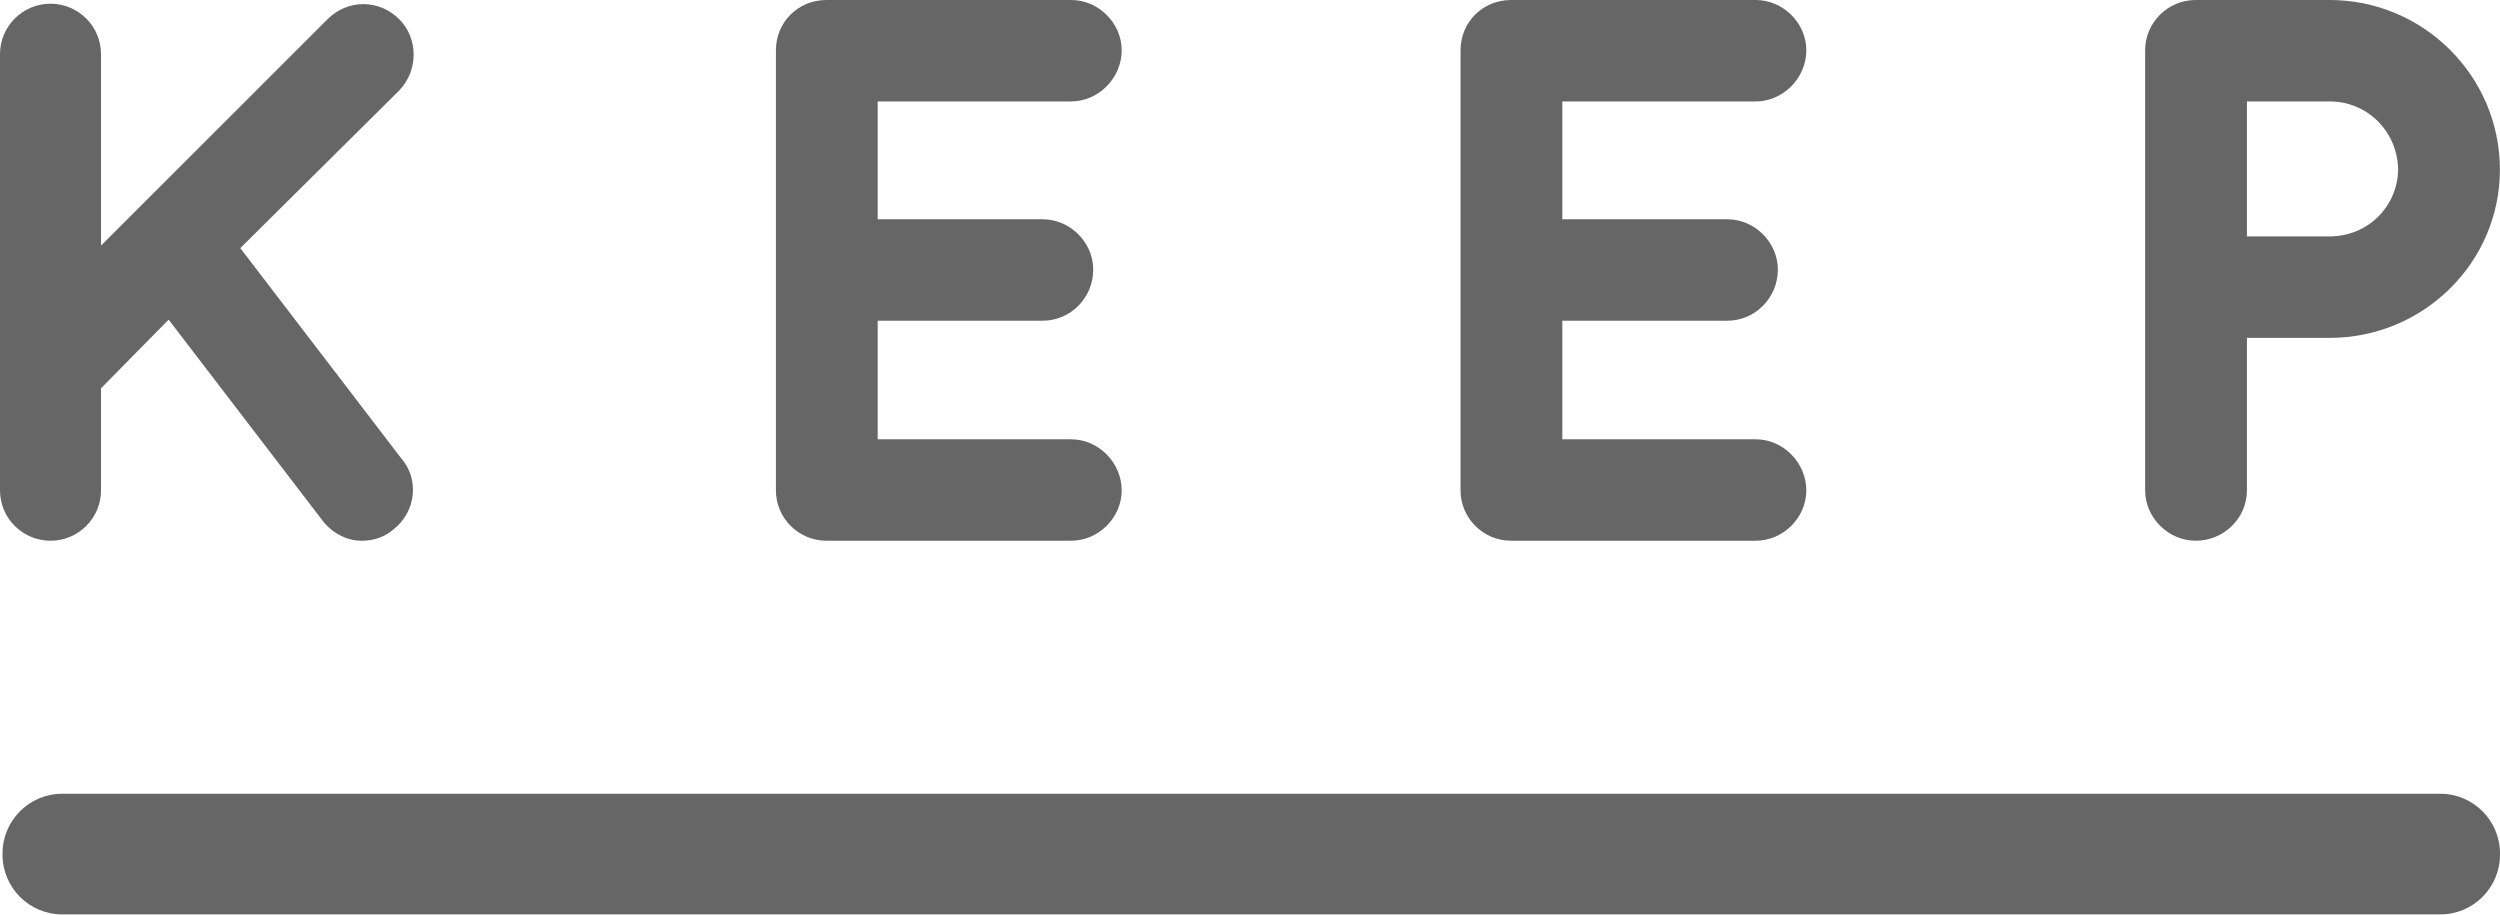
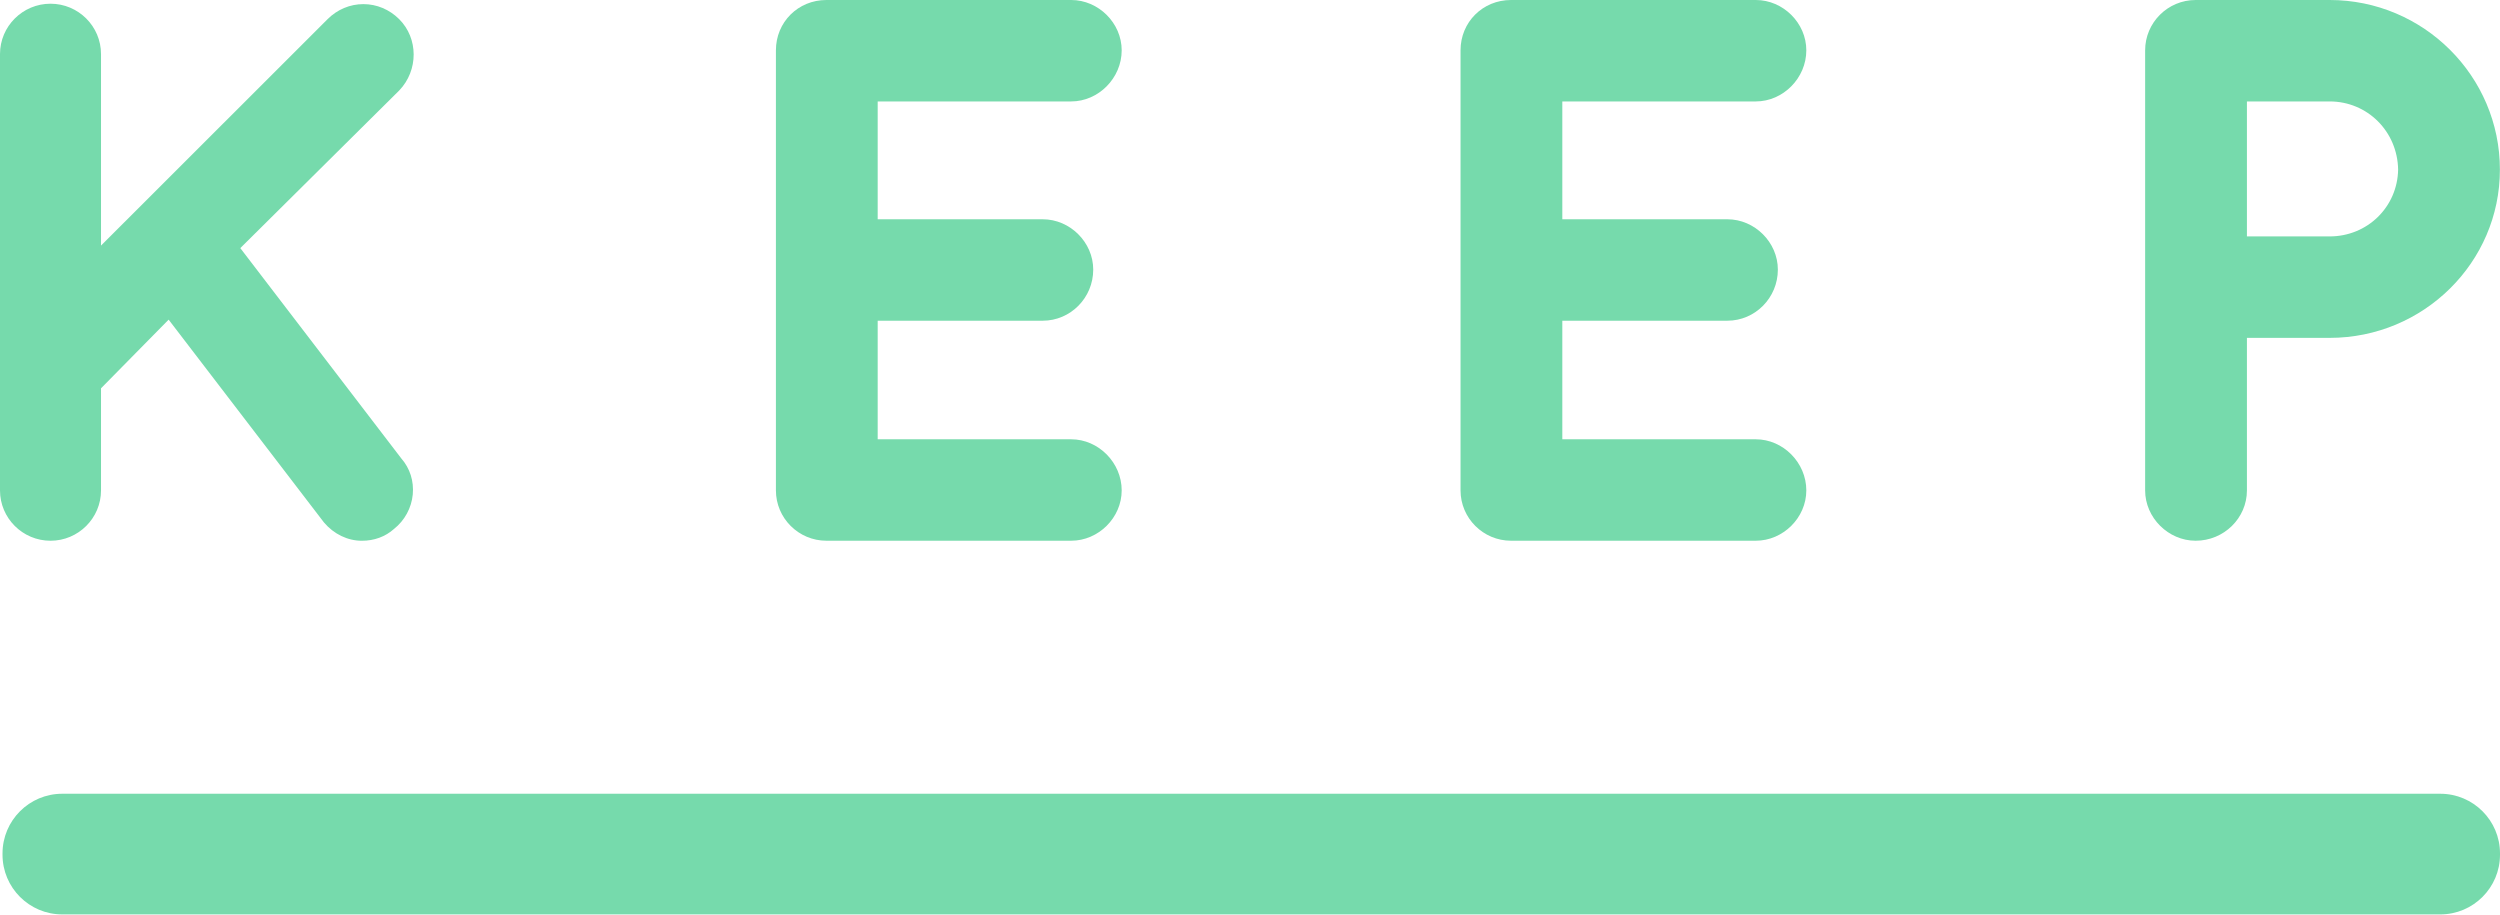
<svg xmlns="http://www.w3.org/2000/svg" version="1.1" id="Layer_1" x="0px" y="0px" viewBox="0 0 148 54.133" enable-background="new 0 0 148 54.133" xml:space="preserve">
  <g>
    <g>
      <g>
        <g>
-           <path fill="#666666" d="M2.99,0.22C1.341,0.22,0,1.557,0,3.201v25.831c0,1.643,1.341,2.98,2.99,2.98      c1.649,0,2.99-1.337,2.99-2.98v-6.044l4.003-4.065l9.195,12.005c0.586,0.692,1.402,1.085,2.244,1.085      c0.733,0,1.391-0.242,1.902-0.699c0.63-0.498,1.038-1.246,1.112-2.045c0.073-0.789-0.167-1.544-0.675-2.125l-9.535-12.456      l9.411-9.335c1.139-1.19,1.135-3.081-0.006-4.219c-0.576-0.574-1.328-0.89-2.119-0.89c-0.791,0-1.544,0.316-2.12,0.891      L5.98,14.538V3.201C5.98,1.557,4.639,0.22,2.99,0.22L2.99,0.22z" />
+           <path fill="#76daac" d="M2.99,0.22C1.341,0.22,0,1.557,0,3.201v25.831c0,1.643,1.341,2.98,2.99,2.98      c1.649,0,2.99-1.337,2.99-2.98v-6.044l4.003-4.065l9.195,12.005c0.586,0.692,1.402,1.085,2.244,1.085      c0.733,0,1.391-0.242,1.902-0.699c0.63-0.498,1.038-1.246,1.112-2.045c0.073-0.789-0.167-1.544-0.675-2.125l-9.535-12.456      l9.411-9.335c1.139-1.19,1.135-3.081-0.006-4.219c-0.576-0.574-1.328-0.89-2.119-0.89c-0.791,0-1.544,0.316-2.12,0.891      L5.98,14.538V3.201C5.98,1.557,4.639,0.22,2.99,0.22L2.99,0.22z" />
        </g>
      </g>
      <g>
        <g>
-           <path fill="#666666" d="M63.413,0H48.924c-1.677,0-2.99,1.309-2.99,2.98v26.051c0,1.643,1.341,2.98,2.99,2.98h14.488      c1.622,0,2.992-1.365,2.992-2.98c0-1.64-1.37-3.025-2.992-3.025H51.959v-7.02h9.77c1.649,0,2.99-1.357,2.99-3.025      c0-1.615-1.369-2.98-2.99-2.98h-9.77V6.005h11.453c1.622,0,2.992-1.385,2.992-3.025C66.404,1.365,65.034,0,63.413,0L63.413,0z" />
+           <path fill="#76daac" d="M63.413,0H48.924c-1.677,0-2.99,1.309-2.99,2.98v26.051c0,1.643,1.341,2.98,2.99,2.98h14.488      c1.622,0,2.992-1.365,2.992-2.98c0-1.64-1.37-3.025-2.992-3.025H51.959v-7.02h9.77c1.649,0,2.99-1.357,2.99-3.025      c0-1.615-1.369-2.98-2.99-2.98h-9.77V6.005h11.453c1.622,0,2.992-1.385,2.992-3.025C66.404,1.365,65.034,0,63.413,0L63.413,0z" />
        </g>
      </g>
      <g>
        <g>
-           <path fill="#666666" d="M103.942,0H89.454c-1.677,0-2.99,1.309-2.99,2.98v26.051c0,1.643,1.341,2.98,2.99,2.98h14.488      c1.622,0,2.992-1.365,2.992-2.98c0-1.64-1.37-3.025-2.992-3.025H92.489v-7.02h9.77c1.649,0,2.99-1.357,2.99-3.025      c0-1.615-1.369-2.98-2.99-2.98h-9.77V6.005h11.453c1.622,0,2.992-1.385,2.992-3.025C106.935,1.365,105.564,0,103.942,0      L103.942,0z" />
+           <path fill="#76daac" d="M103.942,0H89.454c-1.677,0-2.99,1.309-2.99,2.98v26.051c0,1.643,1.341,2.98,2.99,2.98h14.488      c1.622,0,2.992-1.365,2.992-2.98c0-1.64-1.37-3.025-2.992-3.025H92.489v-7.02h9.77c1.649,0,2.99-1.357,2.99-3.025      c0-1.615-1.369-2.98-2.99-2.98h-9.77V6.005h11.453c1.622,0,2.992-1.385,2.992-3.025C106.935,1.365,105.564,0,103.942,0      L103.942,0z" />
        </g>
      </g>
      <g>
        <g>
-           <path fill="#666666" d="M137.915,0h-7.932c-1.649,0-2.991,1.337-2.991,2.98v26.051c0,1.616,1.37,2.98,2.991,2.98      c1.673,0,3.035-1.337,3.035-2.98v-9.029h4.897c5.558,0,10.079-4.467,10.079-9.958C147.994,4.506,143.472,0,137.915,0L137.915,0z       M133.018,6.005h4.897c2.234,0,4.015,1.772,4.054,4.034c-0.039,2.217-1.82,3.957-4.054,3.957h-4.897V6.005L133.018,6.005z" />
+           <path fill="#76daac" d="M137.915,0h-7.932c-1.649,0-2.991,1.337-2.991,2.98v26.051c0,1.616,1.37,2.98,2.991,2.98      c1.673,0,3.035-1.337,3.035-2.98v-9.029h4.897c5.558,0,10.079-4.467,10.079-9.958C147.994,4.506,143.472,0,137.915,0L137.915,0z       M133.018,6.005h4.897c2.234,0,4.015,1.772,4.054,4.034c-0.039,2.217-1.82,3.957-4.054,3.957h-4.897V6.005L133.018,6.005z" />
        </g>
      </g>
    </g>
-     <path fill="#666666" d="M144.464,54.133H3.685c-1.953,0-3.536-1.583-3.536-3.536v-0.071c0-1.953,1.583-3.536,3.536-3.536h140.779   c1.953,0,3.536,1.583,3.536,3.536v0.071C148,52.55,146.417,54.133,144.464,54.133z" />
+     <path fill="#76daac" d="M144.464,54.133H3.685c-1.953,0-3.536-1.583-3.536-3.536v-0.071c0-1.953,1.583-3.536,3.536-3.536h140.779   c1.953,0,3.536,1.583,3.536,3.536v0.071C148,52.55,146.417,54.133,144.464,54.133z" />
  </g>
</svg>
